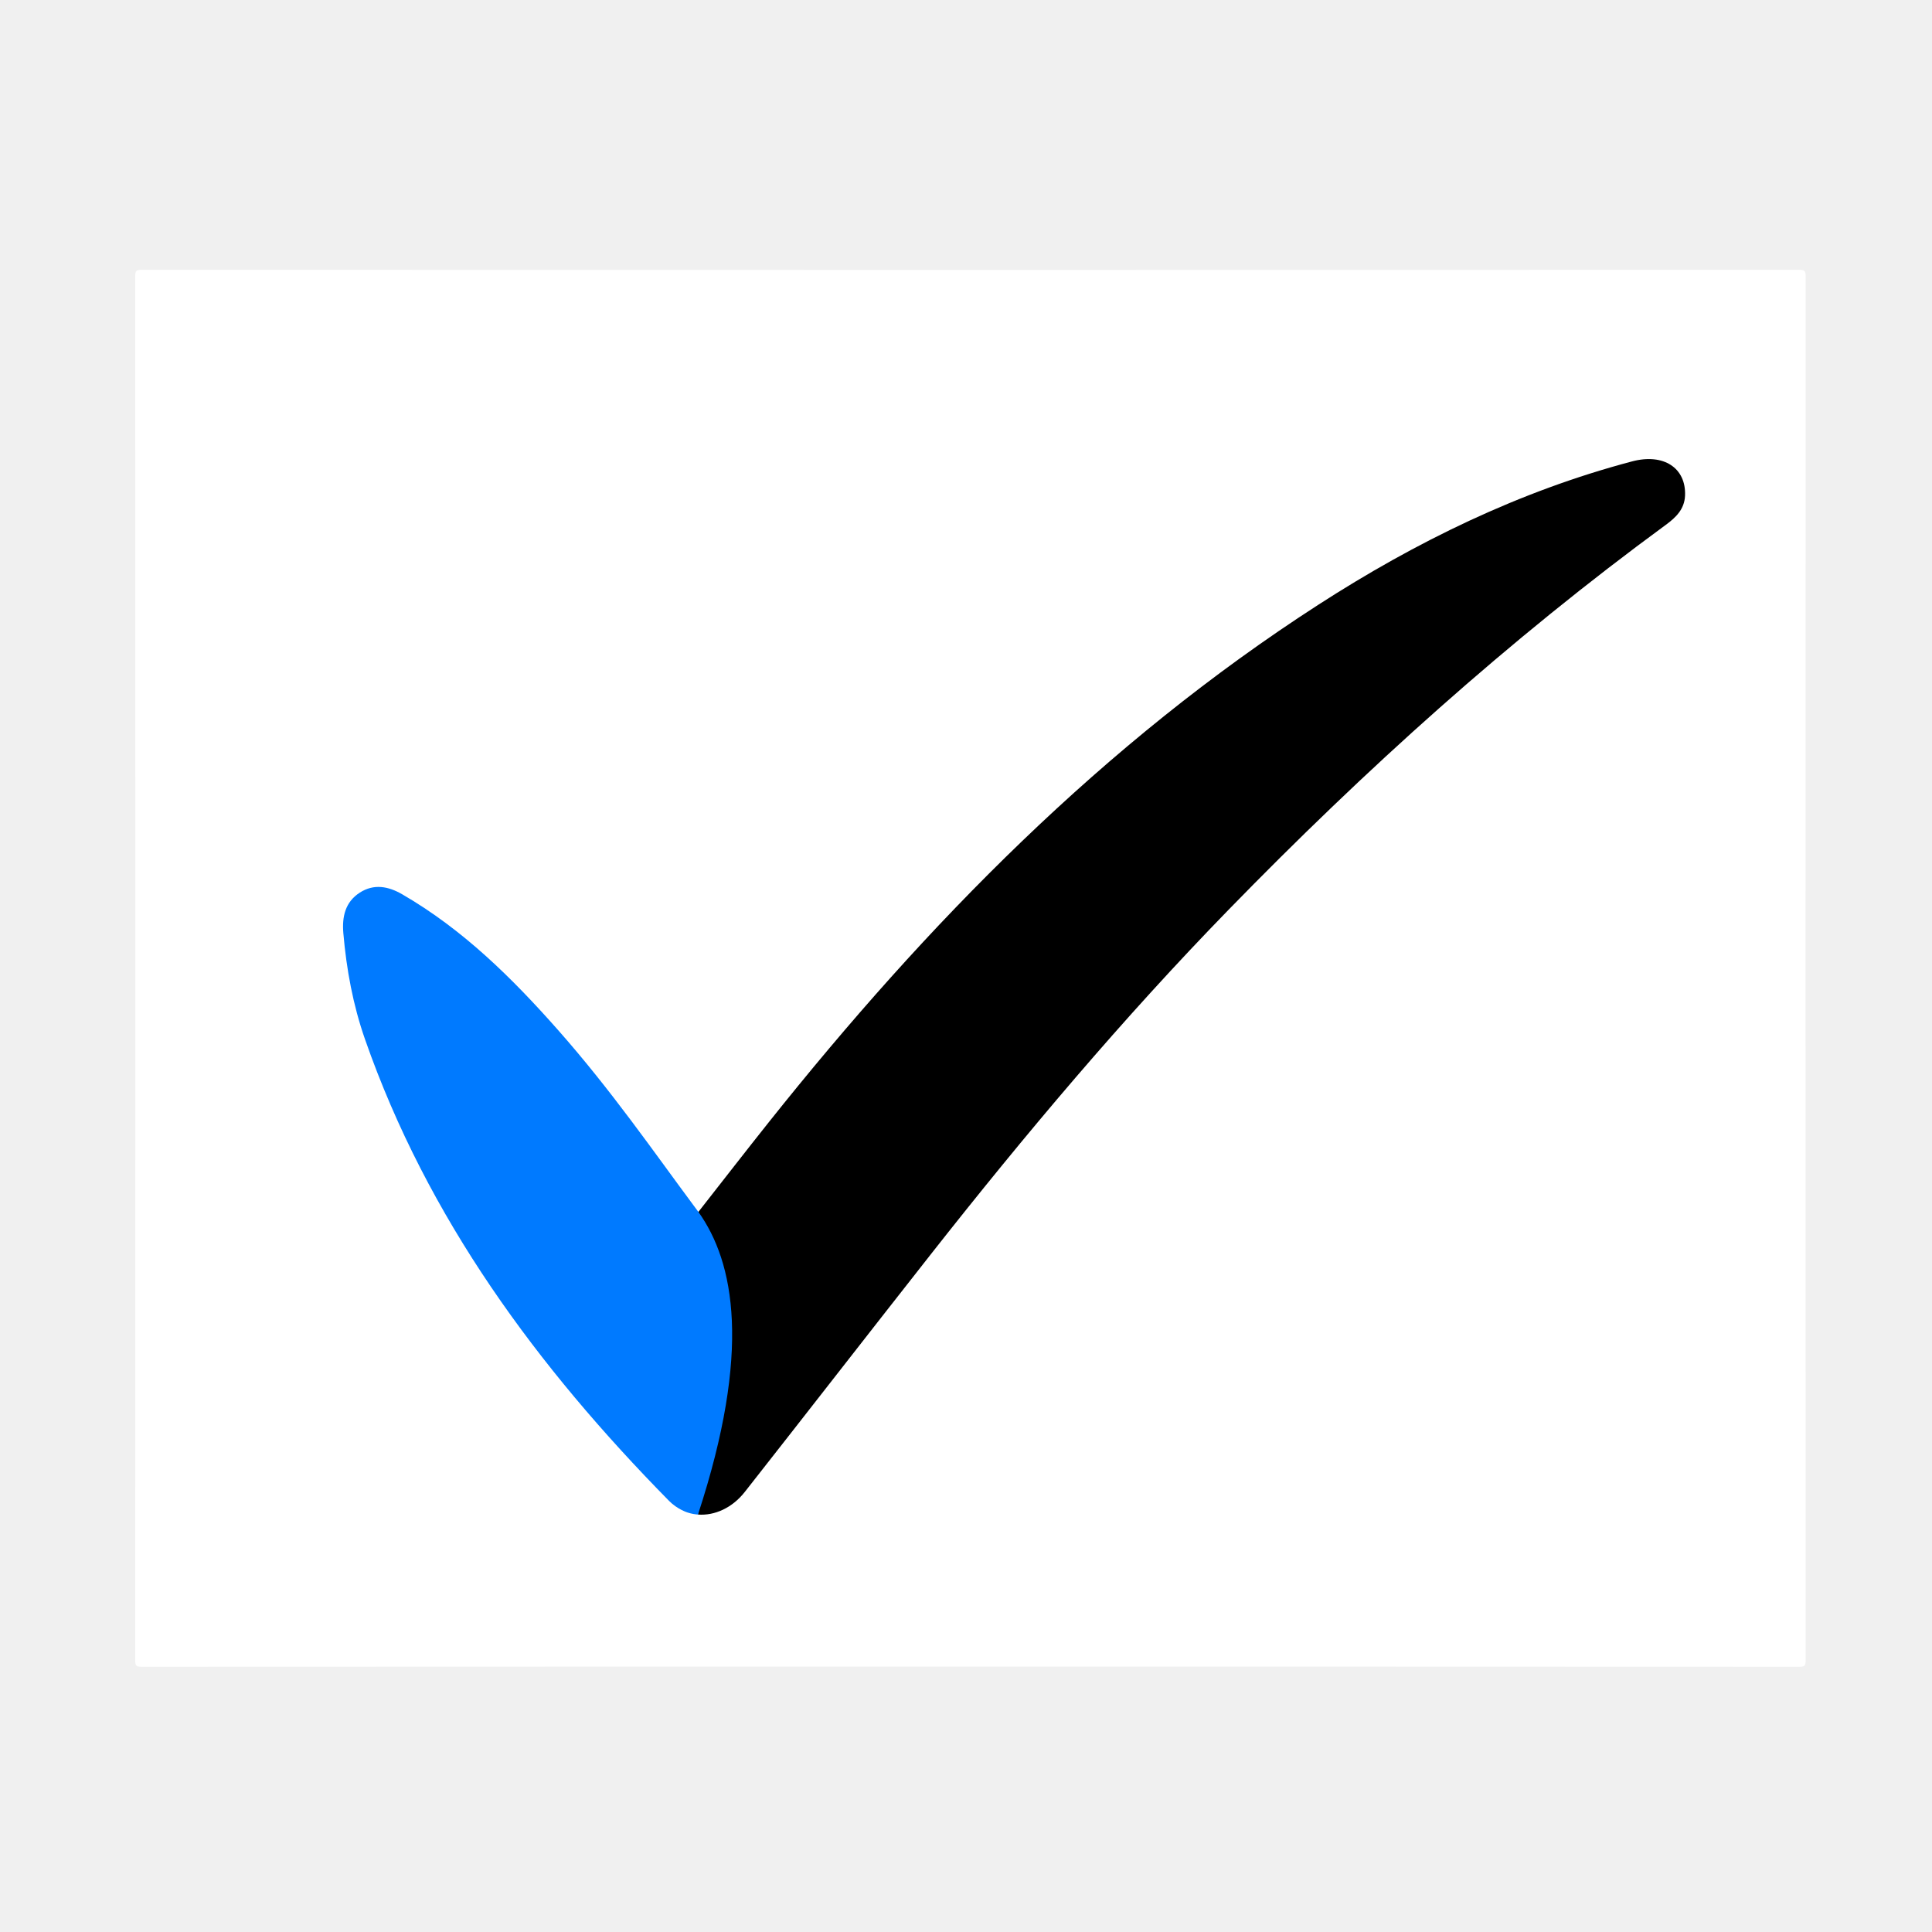
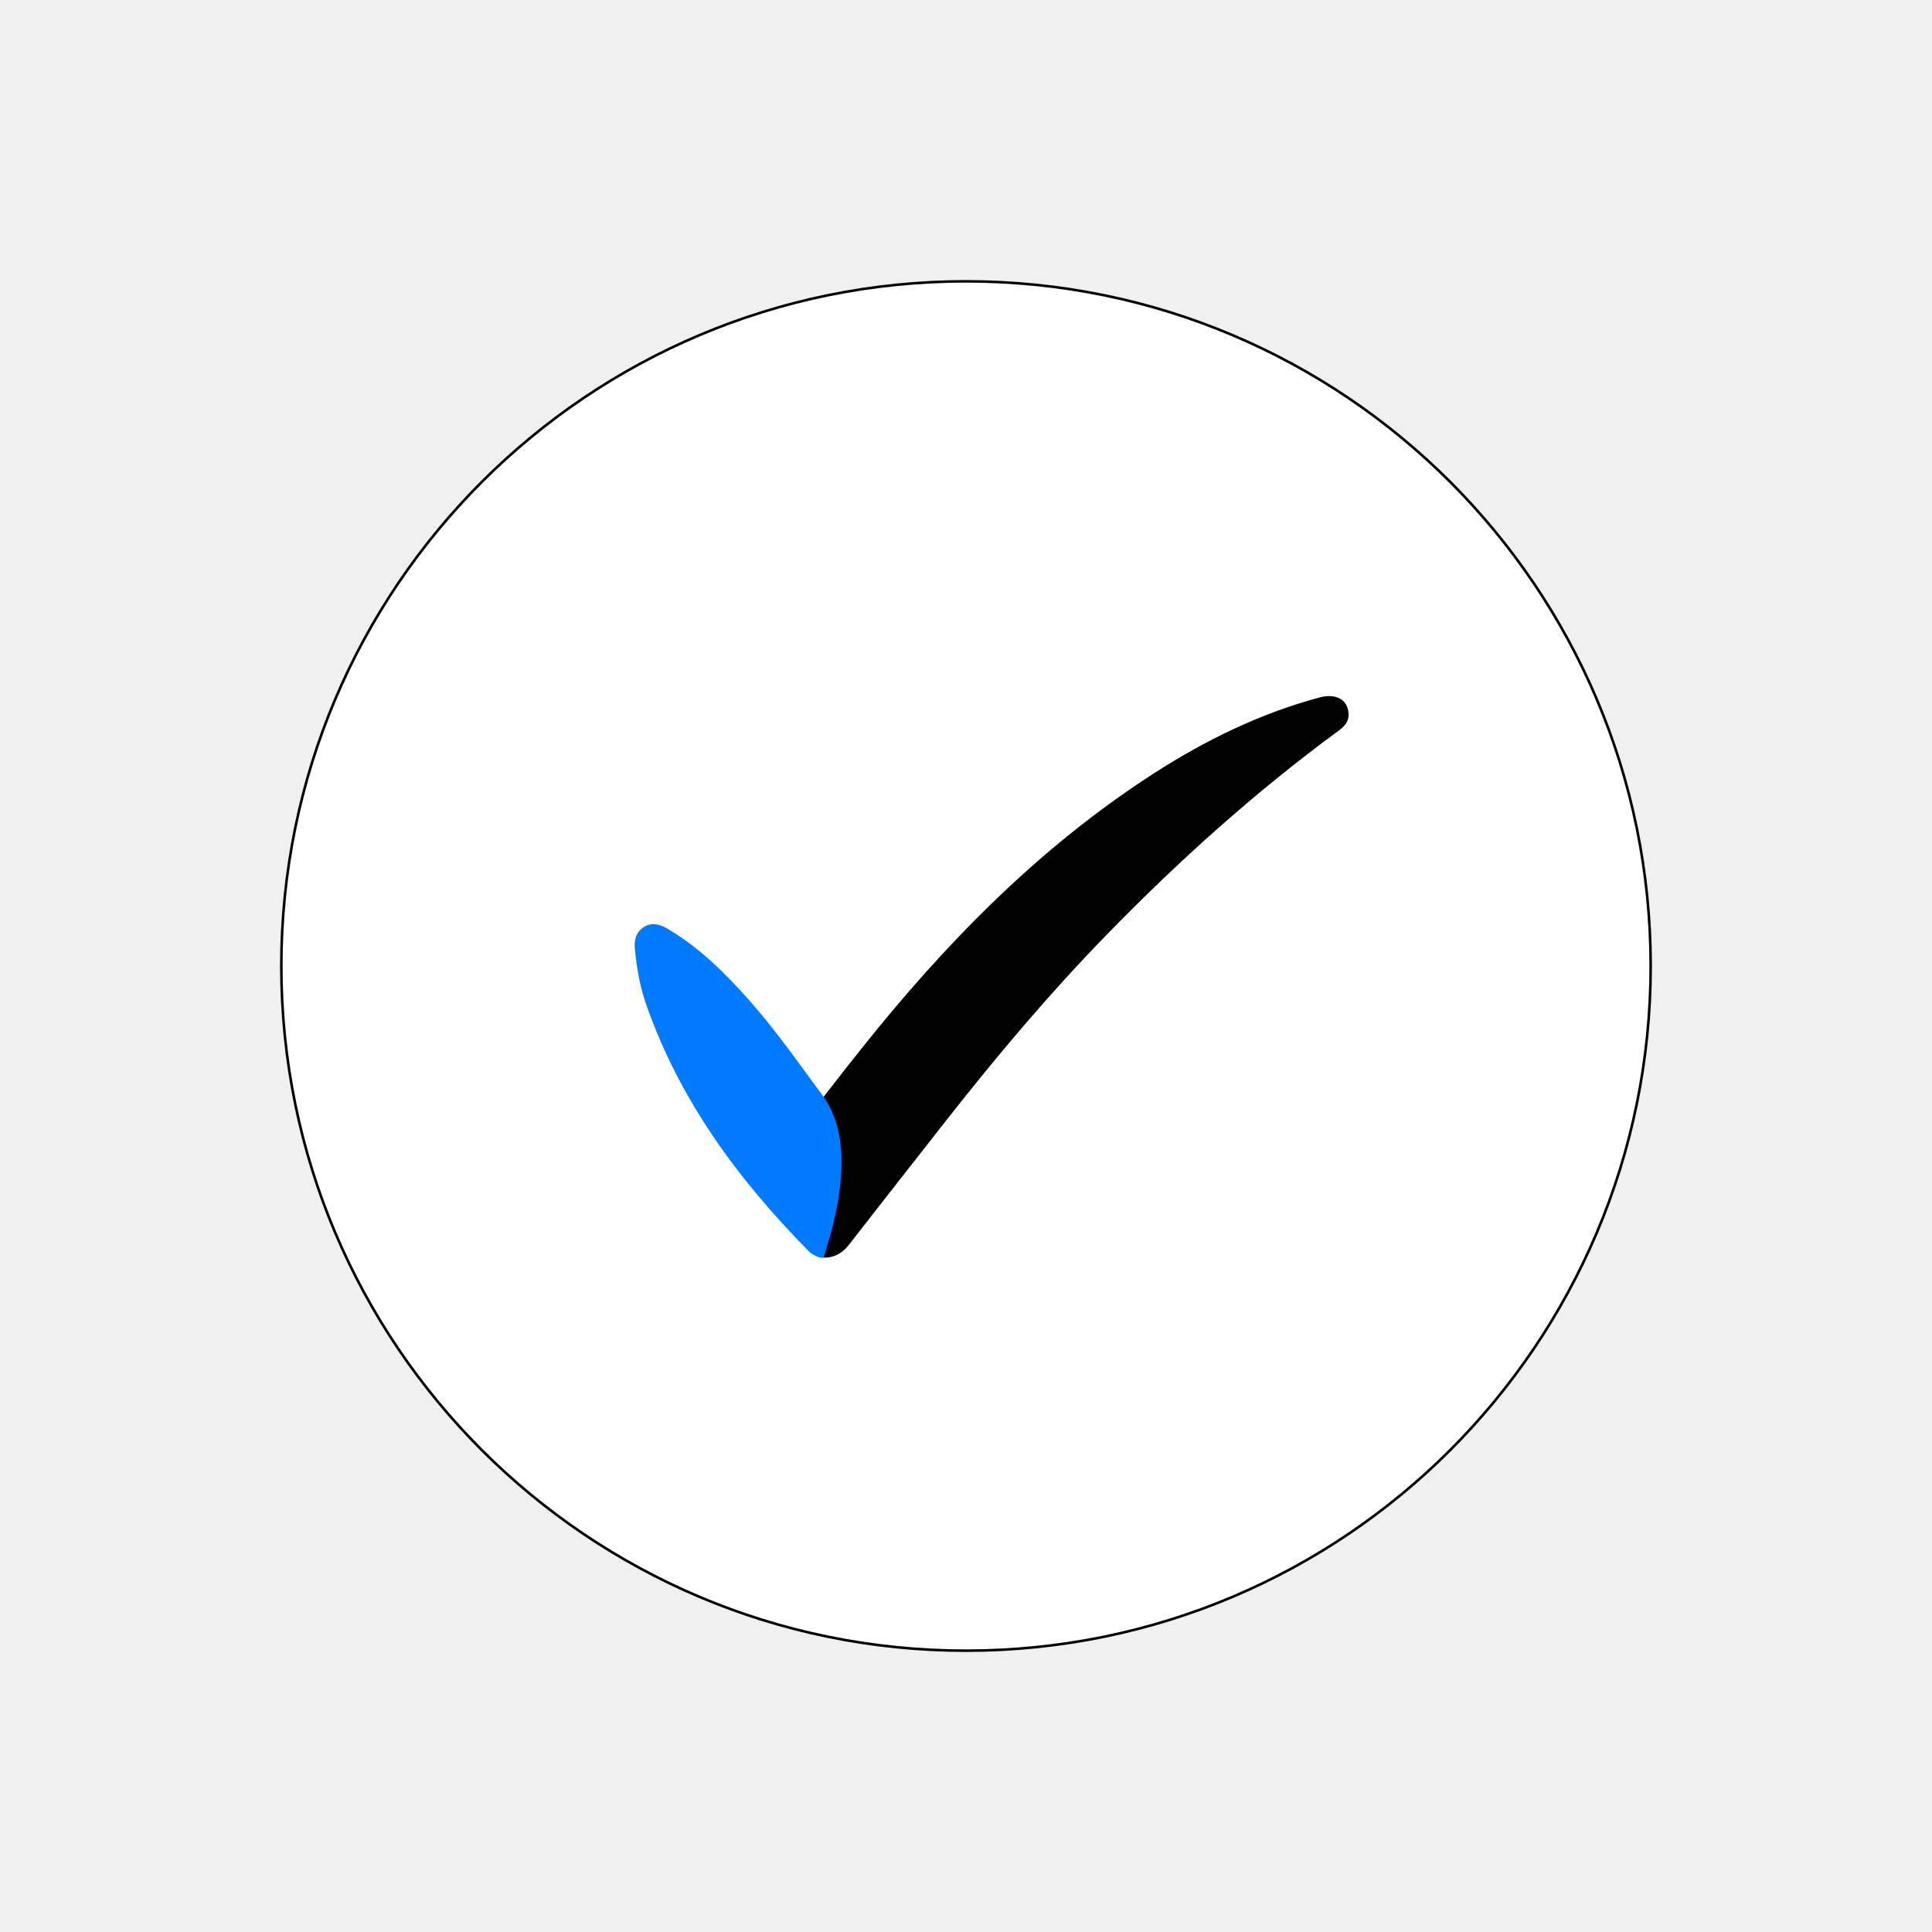
- <svg xmlns="http://www.w3.org/2000/svg" id="Layer_1" data-name="Layer 1" viewBox="0 0 400 400">
-   <defs>
-     <style>
-       .cls-1 {
-         fill: #fff;
-       }
- 
-       .cls-2 {
-         fill: #007aff;
-       }
-     </style>
-   </defs>
-   <path class="cls-1" d="M200.919,345.059c-57.214,0-114.429-.004-171.643,.028-1.058,.001-1.276-.218-1.276-1.276,.03-95.555,.03-191.11,0-286.665-0-1.058,.218-1.276,1.276-1.276,114.429,.03,228.858,.03,343.287,0,1.058-0,1.276,.218,1.276,1.276-.03,95.555-.03,191.11,0,286.665,0,1.058-.218,1.276-1.276,1.276-57.214-.032-114.429-.028-171.643-.028Z" />
-   <path d="M144.594,250.912c4.944-6.304,9.716-12.466,14.57-18.563,32.793-41.184,69.297-78.451,113.818-107.165,20.184-13.018,41.588-23.483,64.917-29.656,6.563-1.737,11.215,1.37,10.971,7.094-.12,2.813-1.921,4.531-3.963,6.027-32.55,23.854-62.375,50.785-90.507,79.667-21.984,22.571-42.223,46.63-61.682,71.369-12.881,16.375-25.652,32.837-38.527,49.216-2.58,3.282-6.222,4.936-9.682,4.672" />
-   <path class="cls-2" d="M144.509,313.574c-.542-.041-1.295-.144-2.149-.424-0-0-2.098-.635-3.847-2.414-27.262-27.712-49.988-58.463-62.954-95.596-2.477-7.093-3.831-14.451-4.474-21.939-.291-3.391,.38-6.441,3.401-8.389,2.924-1.886,5.909-1.323,8.78,.338,12.57,7.276,22.735,17.317,32.255,28.088,11.046,12.498,19.924,25.356,28.038,36.277,.664,.894,.996,1.341,1.035,1.395,7.454,10.445,11.05,28.748-.085,62.662Z" />
+ <svg xmlns="http://www.w3.org/2000/svg" version="1.1" id="Layer_1" x="0px" y="0px" viewBox="0 0 752 752" style="enable-background:new 0 0 752 752;" xml:space="preserve">
+   <style type="text/css">
+ 	.st0{fill:#FFFFFF;stroke:#000000;stroke-miterlimit:10;}
+ 	.st1{fill:#007AFF;}
+ </style>
+   <circle class="st0" cx="376" cy="376" r="266.5" />
+   <g>
+     <path d="M320.6,426.9c4.9-6.3,9.7-12.5,14.6-18.6c32.8-41.2,69.3-78.5,113.8-107.2c20.2-13,41.6-23.5,64.9-29.7   c6.6-1.7,11.2,1.4,11,7.1c-0.1,2.8-1.9,4.5-4,6c-32.5,23.9-62.4,50.8-90.5,79.7c-22,22.6-42.2,46.6-61.7,71.4   c-12.9,16.4-25.7,32.8-38.5,49.2c-2.6,3.3-6.2,4.9-9.7,4.7" />
+     <path class="st1" d="M320.5,489.6c-0.5,0-1.3-0.1-2.1-0.4c0,0-2.1-0.6-3.8-2.4c-27.3-27.7-50-58.5-63-95.6   c-2.5-7.1-3.8-14.5-4.5-21.9c-0.3-3.4,0.4-6.4,3.4-8.4c2.9-1.9,5.9-1.3,8.8,0.3c12.6,7.3,22.7,17.3,32.3,28.1   c11,12.5,19.9,25.4,28,36.3c0.7,0.9,1,1.3,1,1.4C328,437.4,331.6,455.7,320.5,489.6z" />
+   </g>
</svg>
